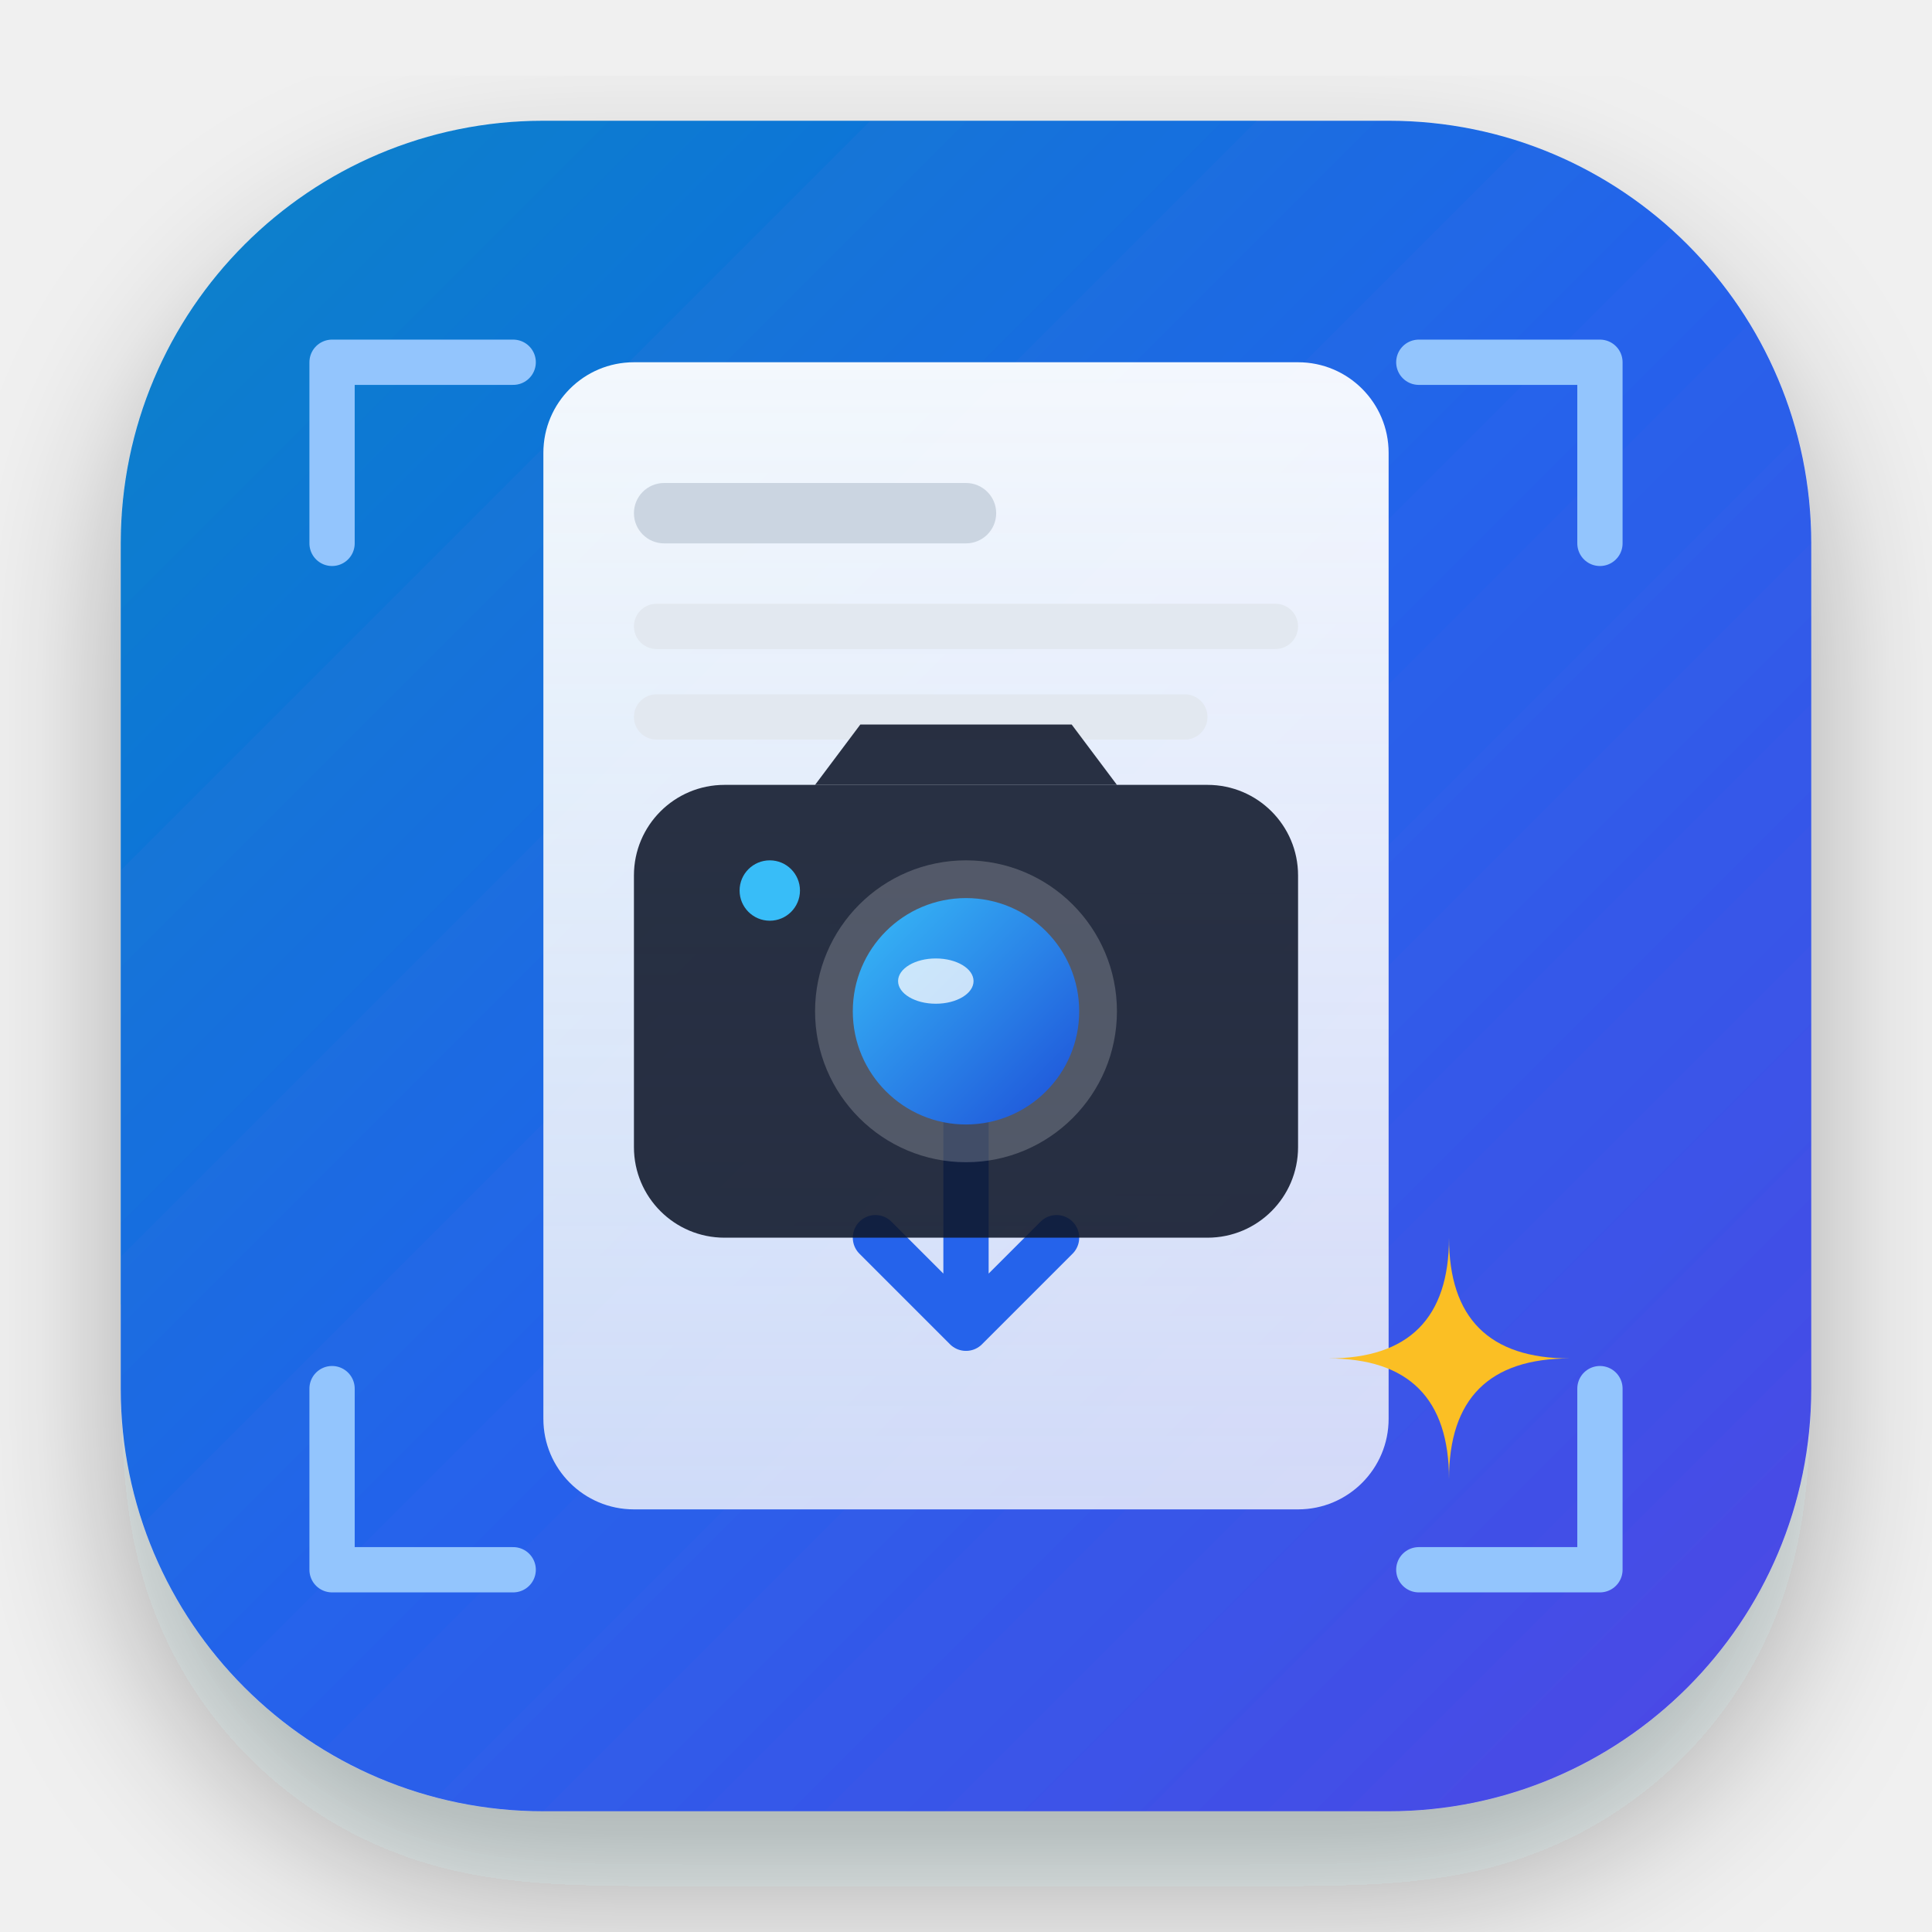
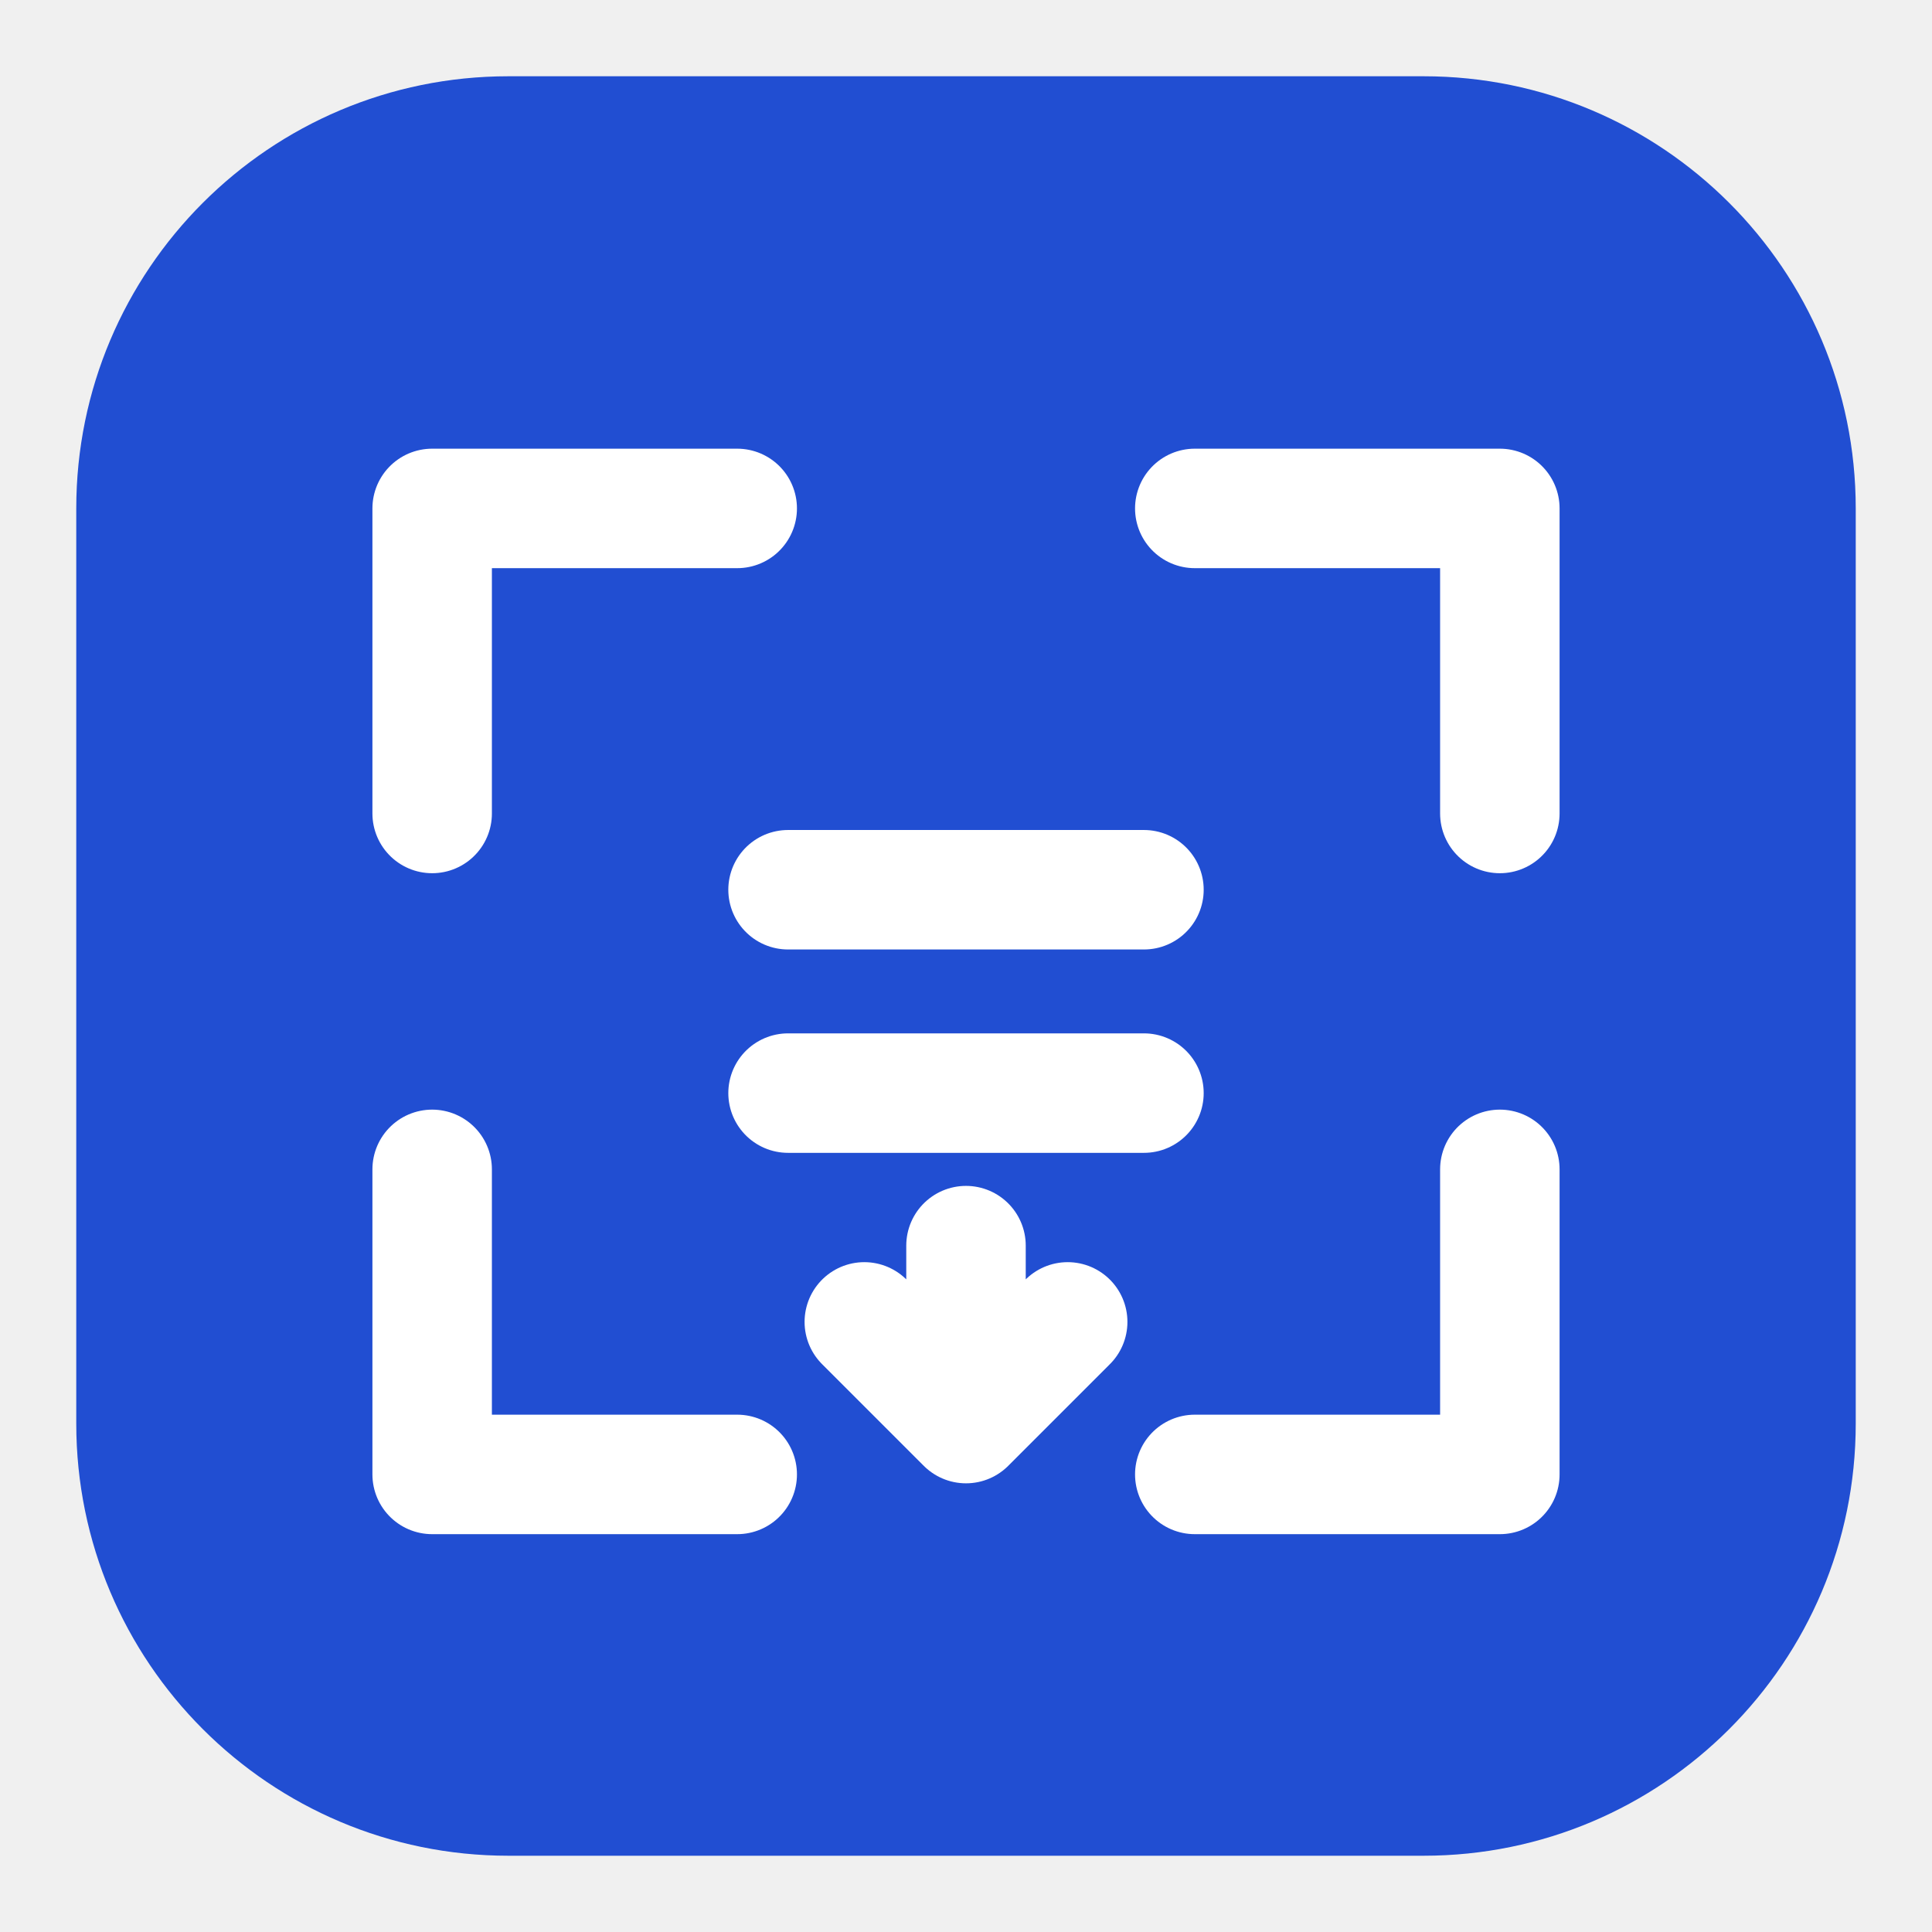
- <svg xmlns="http://www.w3.org/2000/svg" viewBox="0 0 128 128" width="128" height="128">
-   <defs>
-     <linearGradient id="bgGrad" x1="0%" y1="0%" x2="100%" y2="100%">
-       <stop offset="0%" stop-color="#0284c7" />
-       <stop offset="50%" stop-color="#2563eb" />
-       <stop offset="100%" stop-color="#4f46e5" />
-     </linearGradient>
-     <linearGradient id="lensGrad" x1="0%" y1="0%" x2="100%" y2="100%">
-       <stop offset="0%" stop-color="#38bdf8" />
-       <stop offset="100%" stop-color="#1d4ed8" />
-     </linearGradient>
-     <linearGradient id="paperGrad" x1="0%" y1="0%" x2="0%" y2="100%">
-       <stop offset="0%" stop-color="#ffffff" stop-opacity="0.95" />
-       <stop offset="100%" stop-color="#f8fafc" stop-opacity="0.8" />
-     </linearGradient>
-     <filter id="shadow" x="-10%" y="-10%" width="120%" height="120%">
-       <feDropShadow dx="0" dy="5" stdDeviation="5" flood-color="#0f172a" flood-opacity="0.3" />
-     </filter>
-   </defs>
-   <rect x="8" y="8" width="112" height="112" rx="28" fill="url(#bgGrad)" filter="url(#shadow)" />
-   <path d="M 22 36 L 22 24 L 34 24" fill="none" stroke="#93c5fd" stroke-width="3" stroke-linecap="round" stroke-linejoin="round" />
-   <path d="M 106 36 L 106 24 L 94 24" fill="none" stroke="#93c5fd" stroke-width="3" stroke-linecap="round" stroke-linejoin="round" />
-   <path d="M 22 92 L 22 104 L 34 104" fill="none" stroke="#93c5fd" stroke-width="3" stroke-linecap="round" stroke-linejoin="round" />
-   <path d="M 106 92 L 106 104 L 94 104" fill="none" stroke="#93c5fd" stroke-width="3" stroke-linecap="round" stroke-linejoin="round" />
-   <rect x="36" y="24" width="56" height="76" rx="6" fill="url(#paperGrad)" />
-   <rect x="42" y="32" width="24" height="4" rx="2" fill="#cbd5e1" />
-   <rect x="42" y="40" width="44" height="3" rx="1.5" fill="#e2e8f0" />
-   <rect x="42" y="46" width="38" height="3" rx="1.5" fill="#e2e8f0" />
-   <path d="M 64 68 L 64 88 M 58 82 L 64 88 L 70 82" fill="none" stroke="#2563eb" stroke-width="3" stroke-linecap="round" stroke-linejoin="round" />
-   <g transform="translate(42, 48)">
-     <rect x="0" y="4" width="44" height="30" rx="6" fill="#0f172a" fill-opacity="0.88" />
-     <path d="M 12 4 L 15 0 L 29 0 L 32 4 Z" fill="#0f172a" fill-opacity="0.88" />
-     <circle cx="9" cy="11" r="2" fill="#38bdf8" />
-     <circle cx="22" cy="19" r="10" fill="#ffffff" fill-opacity="0.2" />
-     <circle cx="22" cy="19" r="7.5" fill="url(#lensGrad)" />
-     <ellipse cx="20" cy="17" rx="2.5" ry="1.5" fill="#ffffff" fill-opacity="0.75" />
+ <svg xmlns="http://www.w3.org/2000/svg" width="128" height="128" viewBox="0 0 76 76">
+   <rect x="3" y="3" width="70" height="70" rx="17" fill="#214ed2" />
+   <g fill="none" stroke="#fff" stroke-width="4.7" stroke-linecap="round" stroke-linejoin="round">
+     <path d="M17 32V20h12m18 0h12v12m0 14v12H47m-18 0H17V46" />
+     <path d="M31 35h14m-14 8h14" />
+     <path d="M38 49v6m-4-3 4 4 4-4" />
  </g>
-   <path d="M 96 82 Q 96 90 104 90 Q 96 90 96 98 Q 96 90 88 90 Q 96 90 96 82 Z" fill="#fbbf24" />
</svg>
